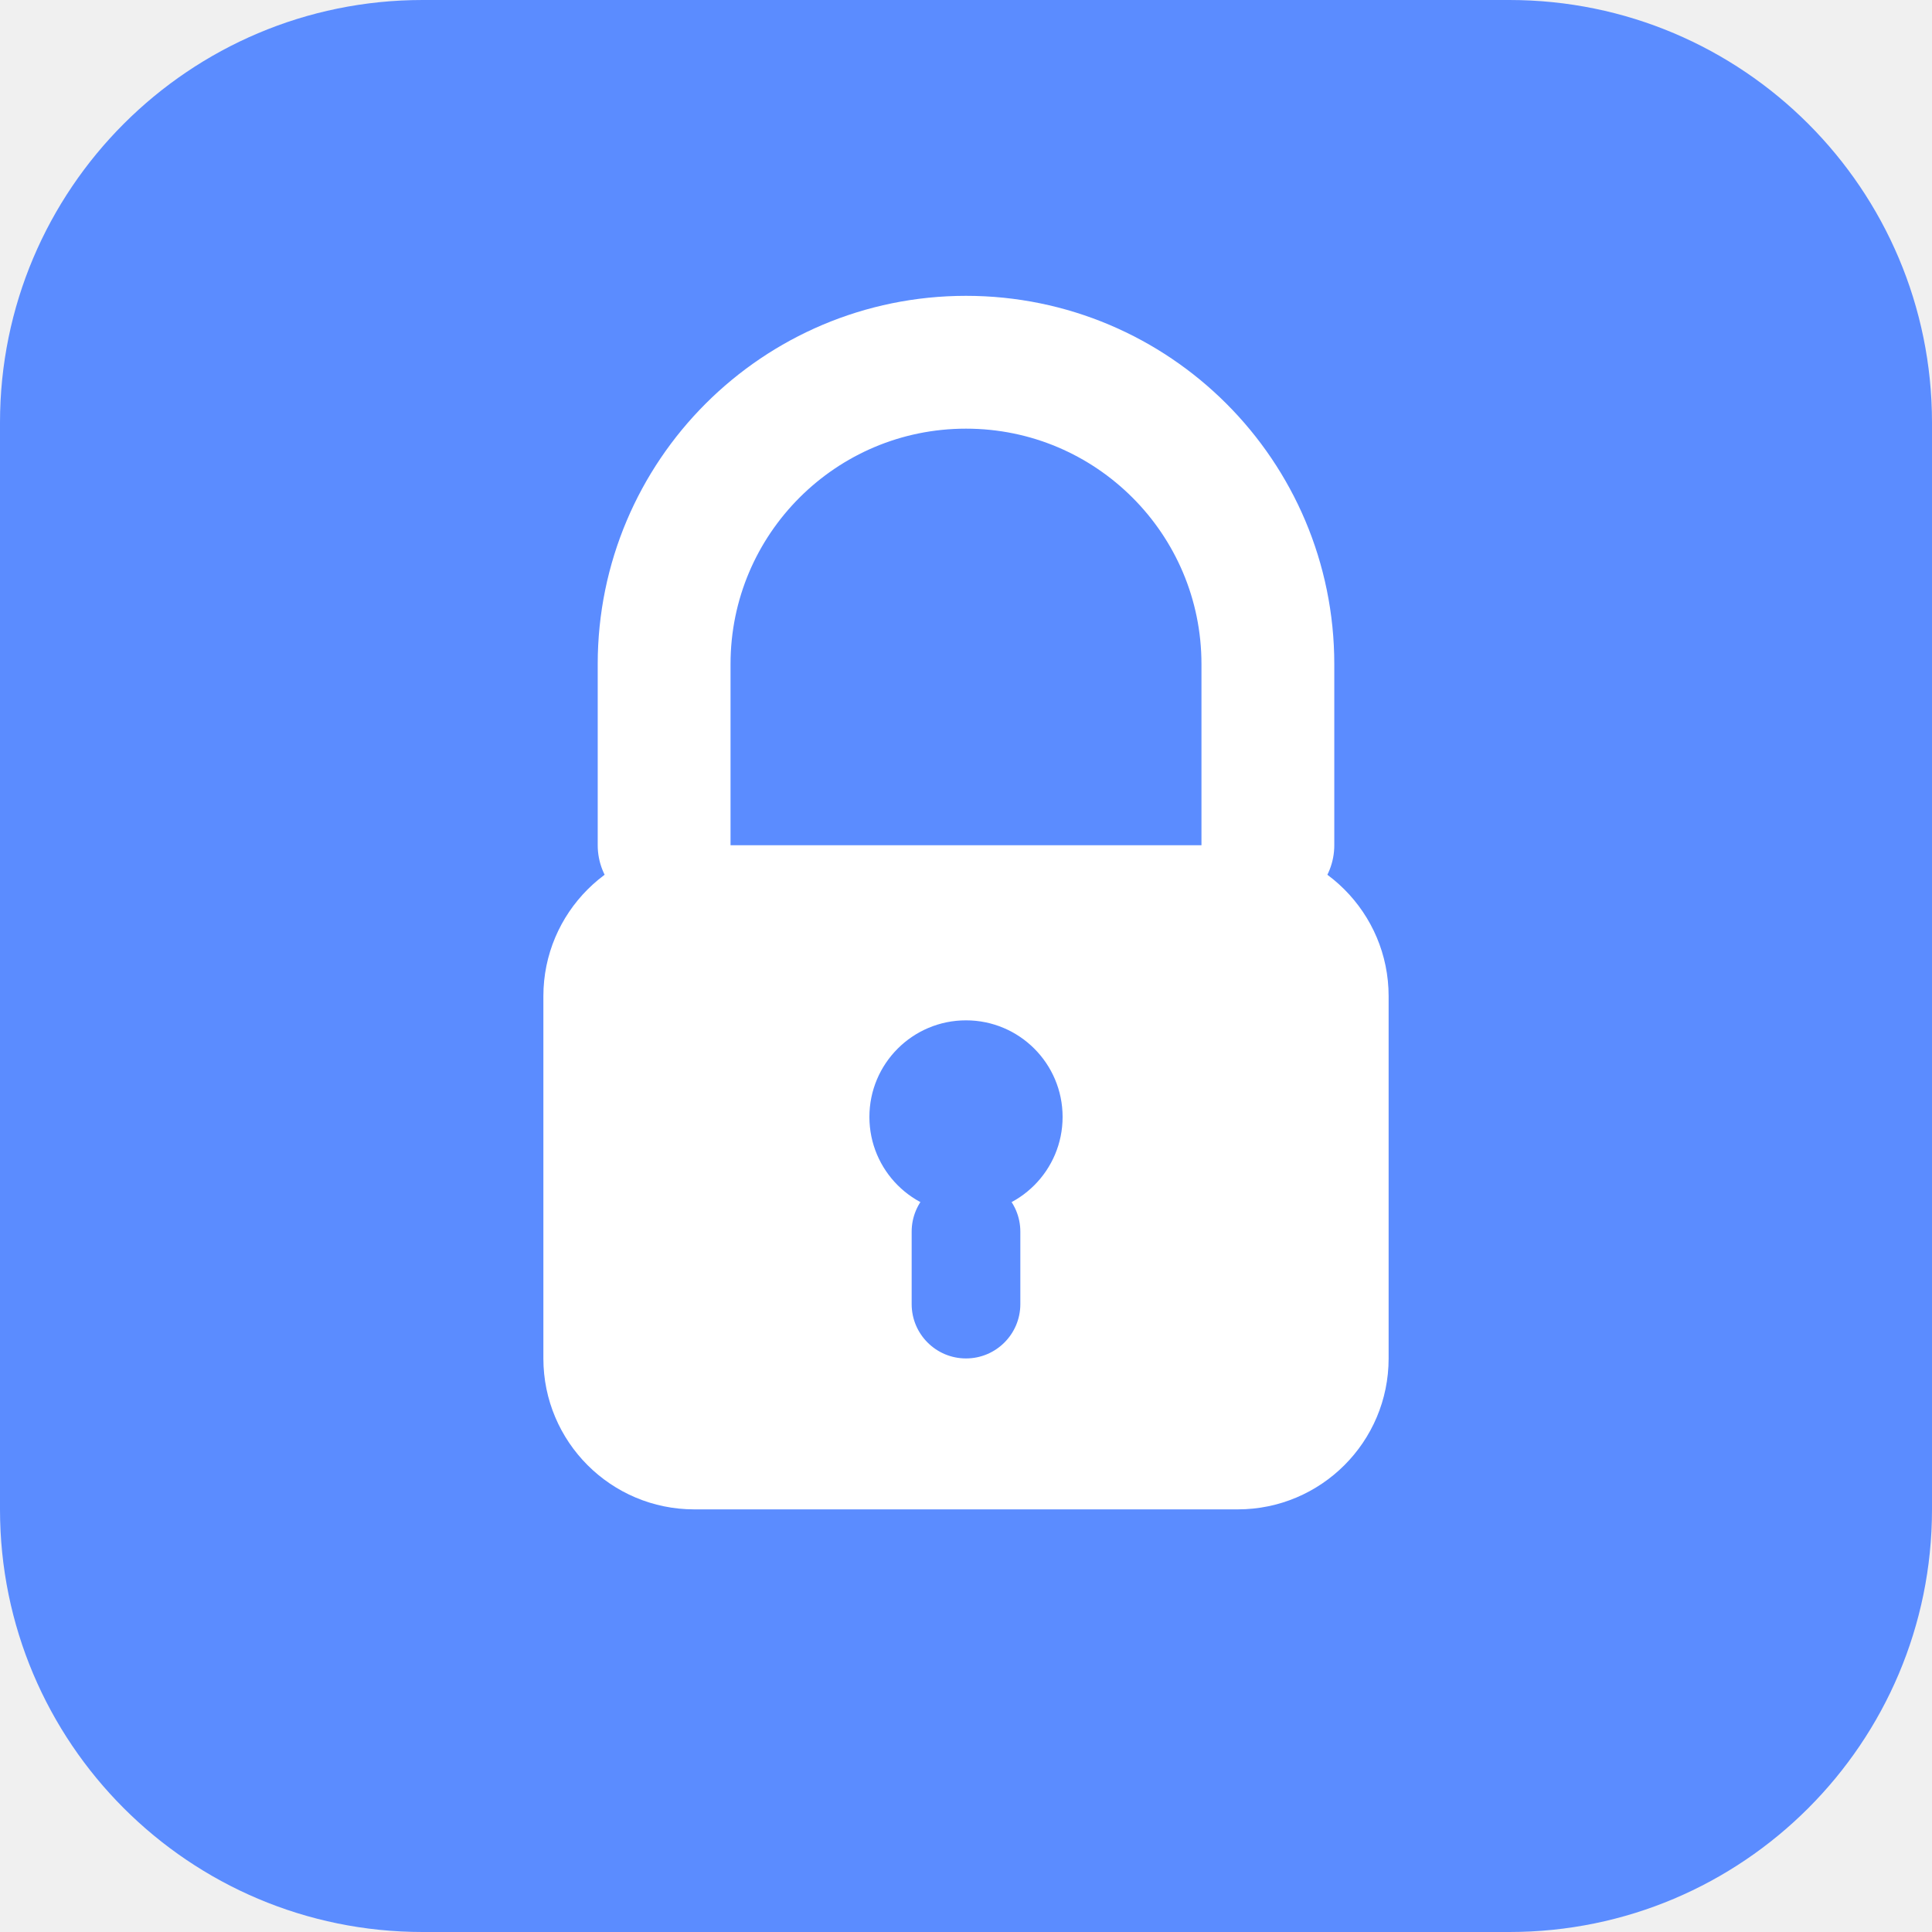
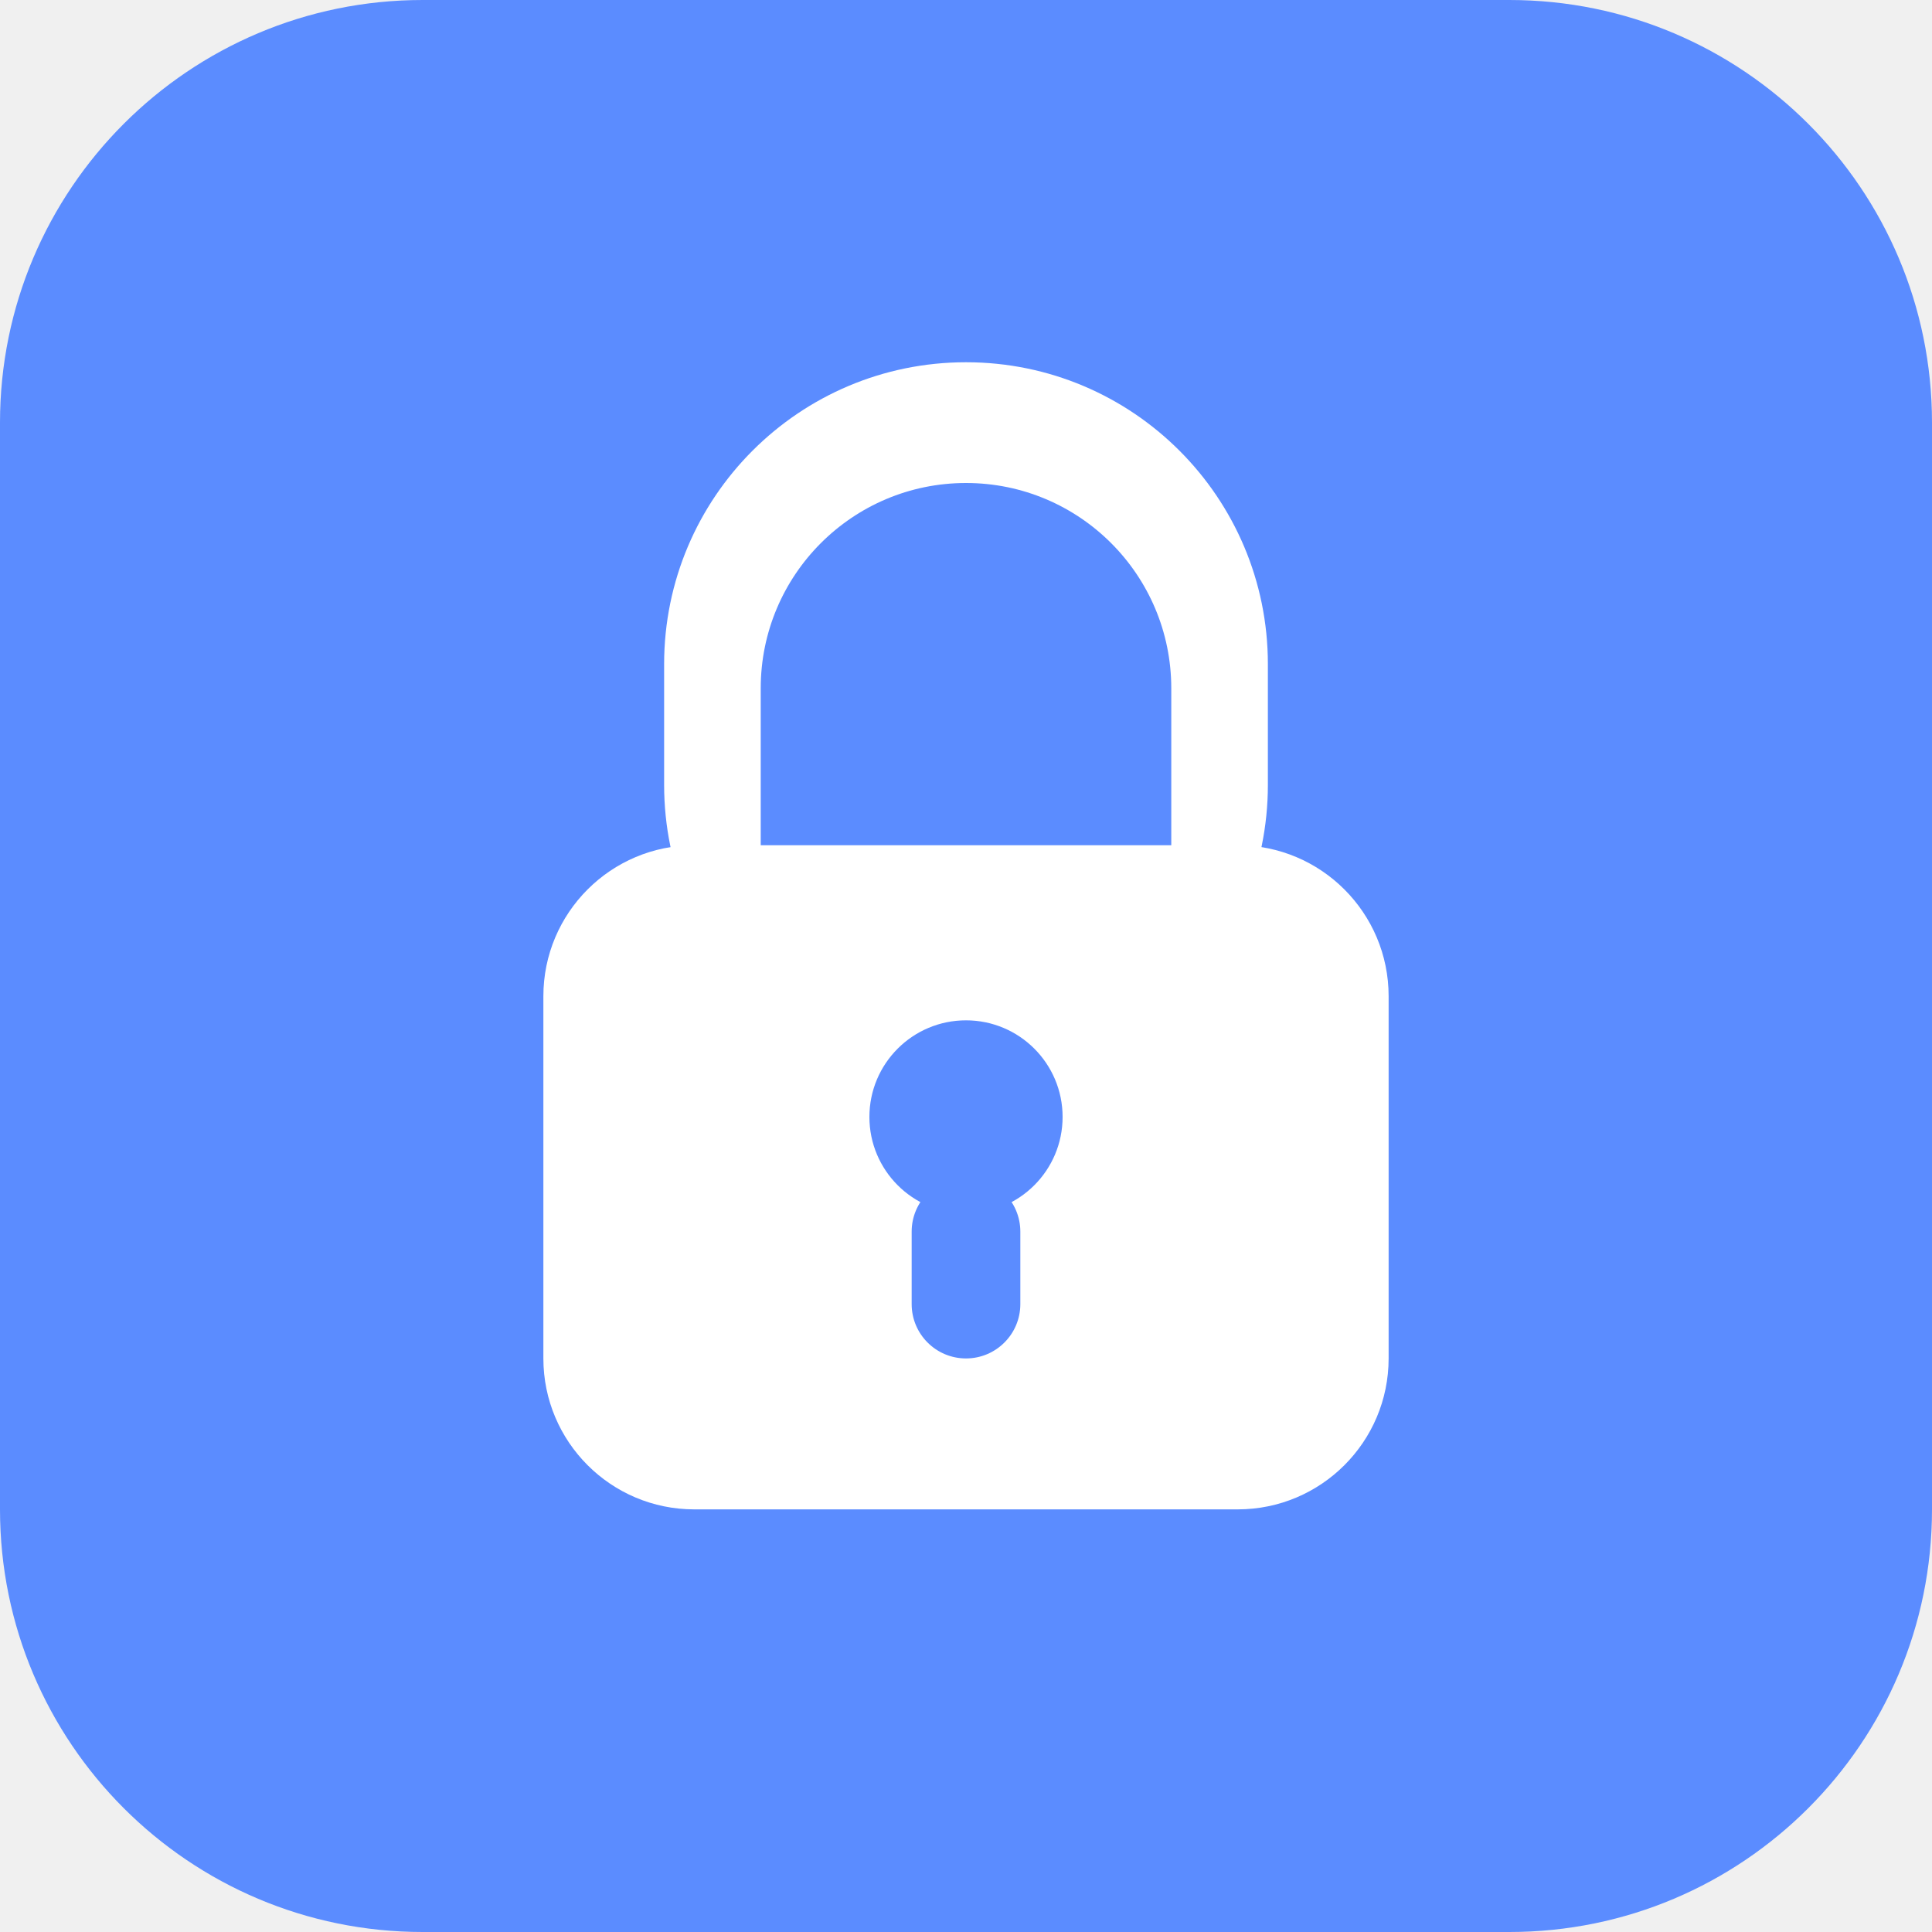
<svg xmlns="http://www.w3.org/2000/svg" viewBox="0 0 32 32">
  <rect width="32" height="32" rx="7" fill="#5b8cff" />
-   <path d="M11 14v-3a5 5 0 0 1 10 0v3" fill="none" stroke="#ffffff" stroke-width="2.2" stroke-linecap="round" />
+   <rect x="11" y="6" width="10" height="12" rx="5" fill="#ffffff" />
+   <rect x="12.6" y="8" width="6.8" height="10" rx="3.4" fill="#5b8cff" />
  <rect x="9" y="14" width="14" height="11" rx="2.5" fill="#ffffff" />
  <circle cx="16" cy="18.5" r="1.6" fill="#5b8cff" />
  <rect x="15.1" y="19.5" width="1.8" height="3" rx="0.9" fill="#5b8cff" />
</svg>
